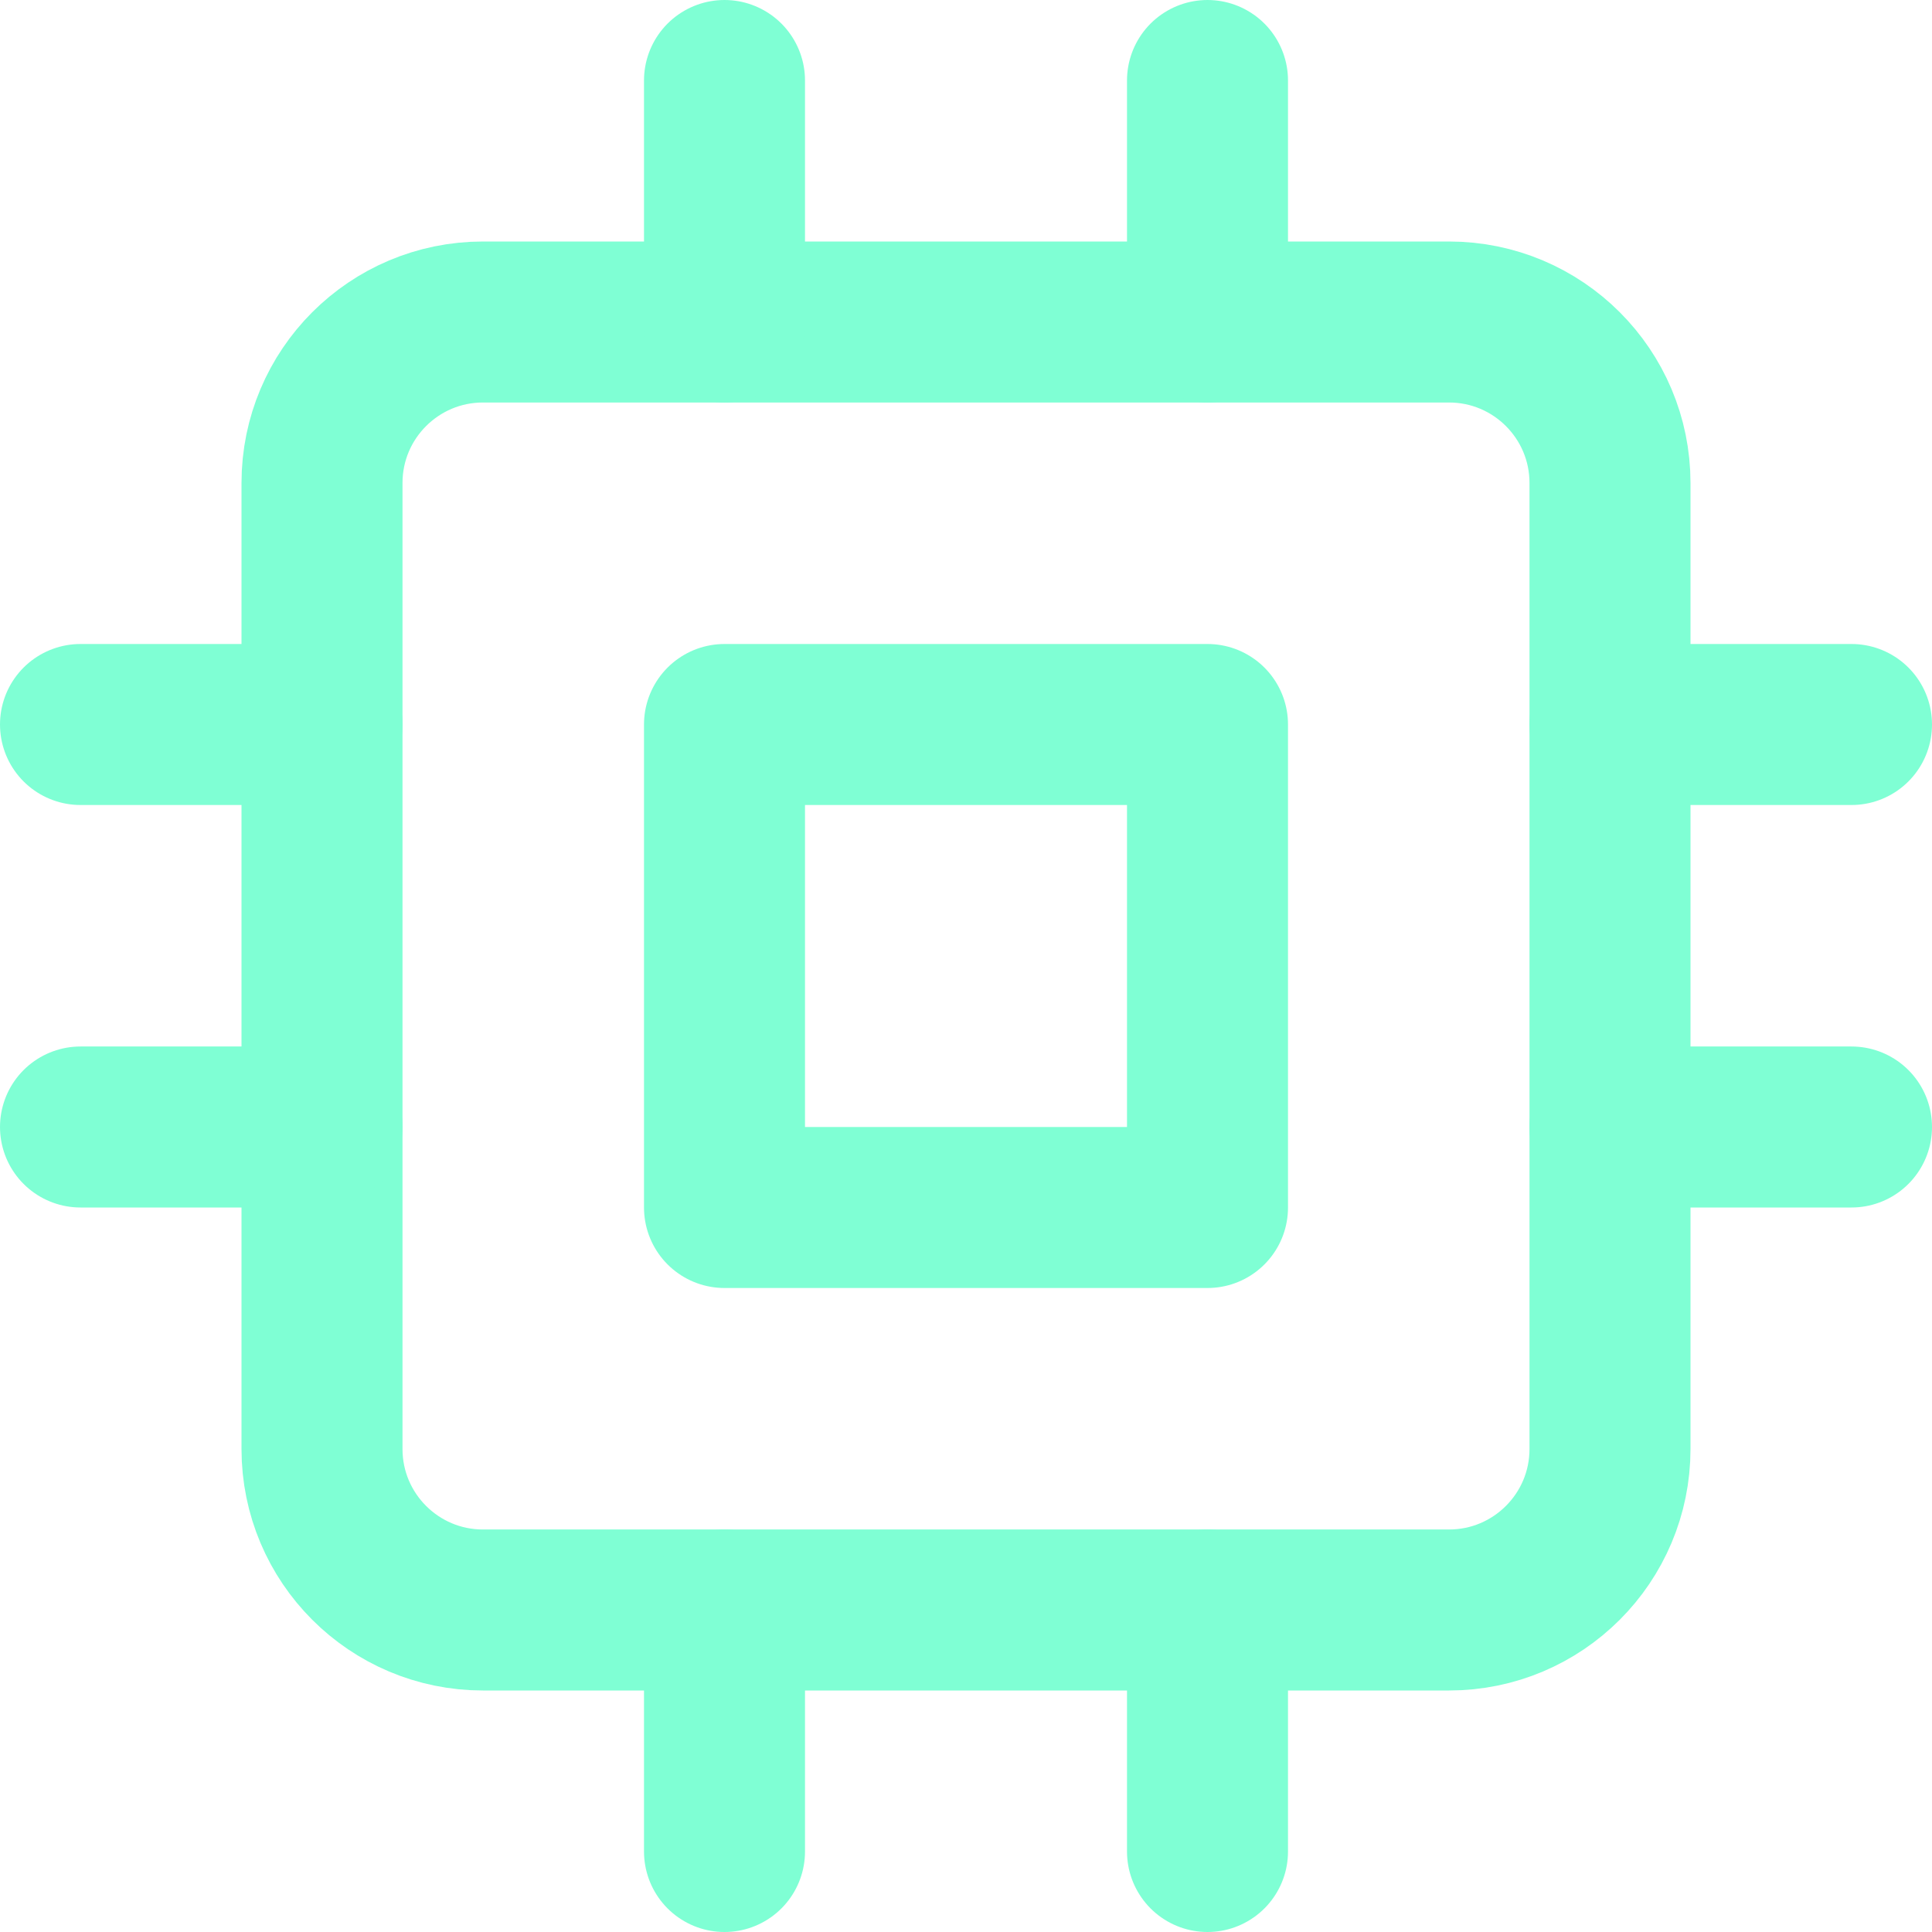
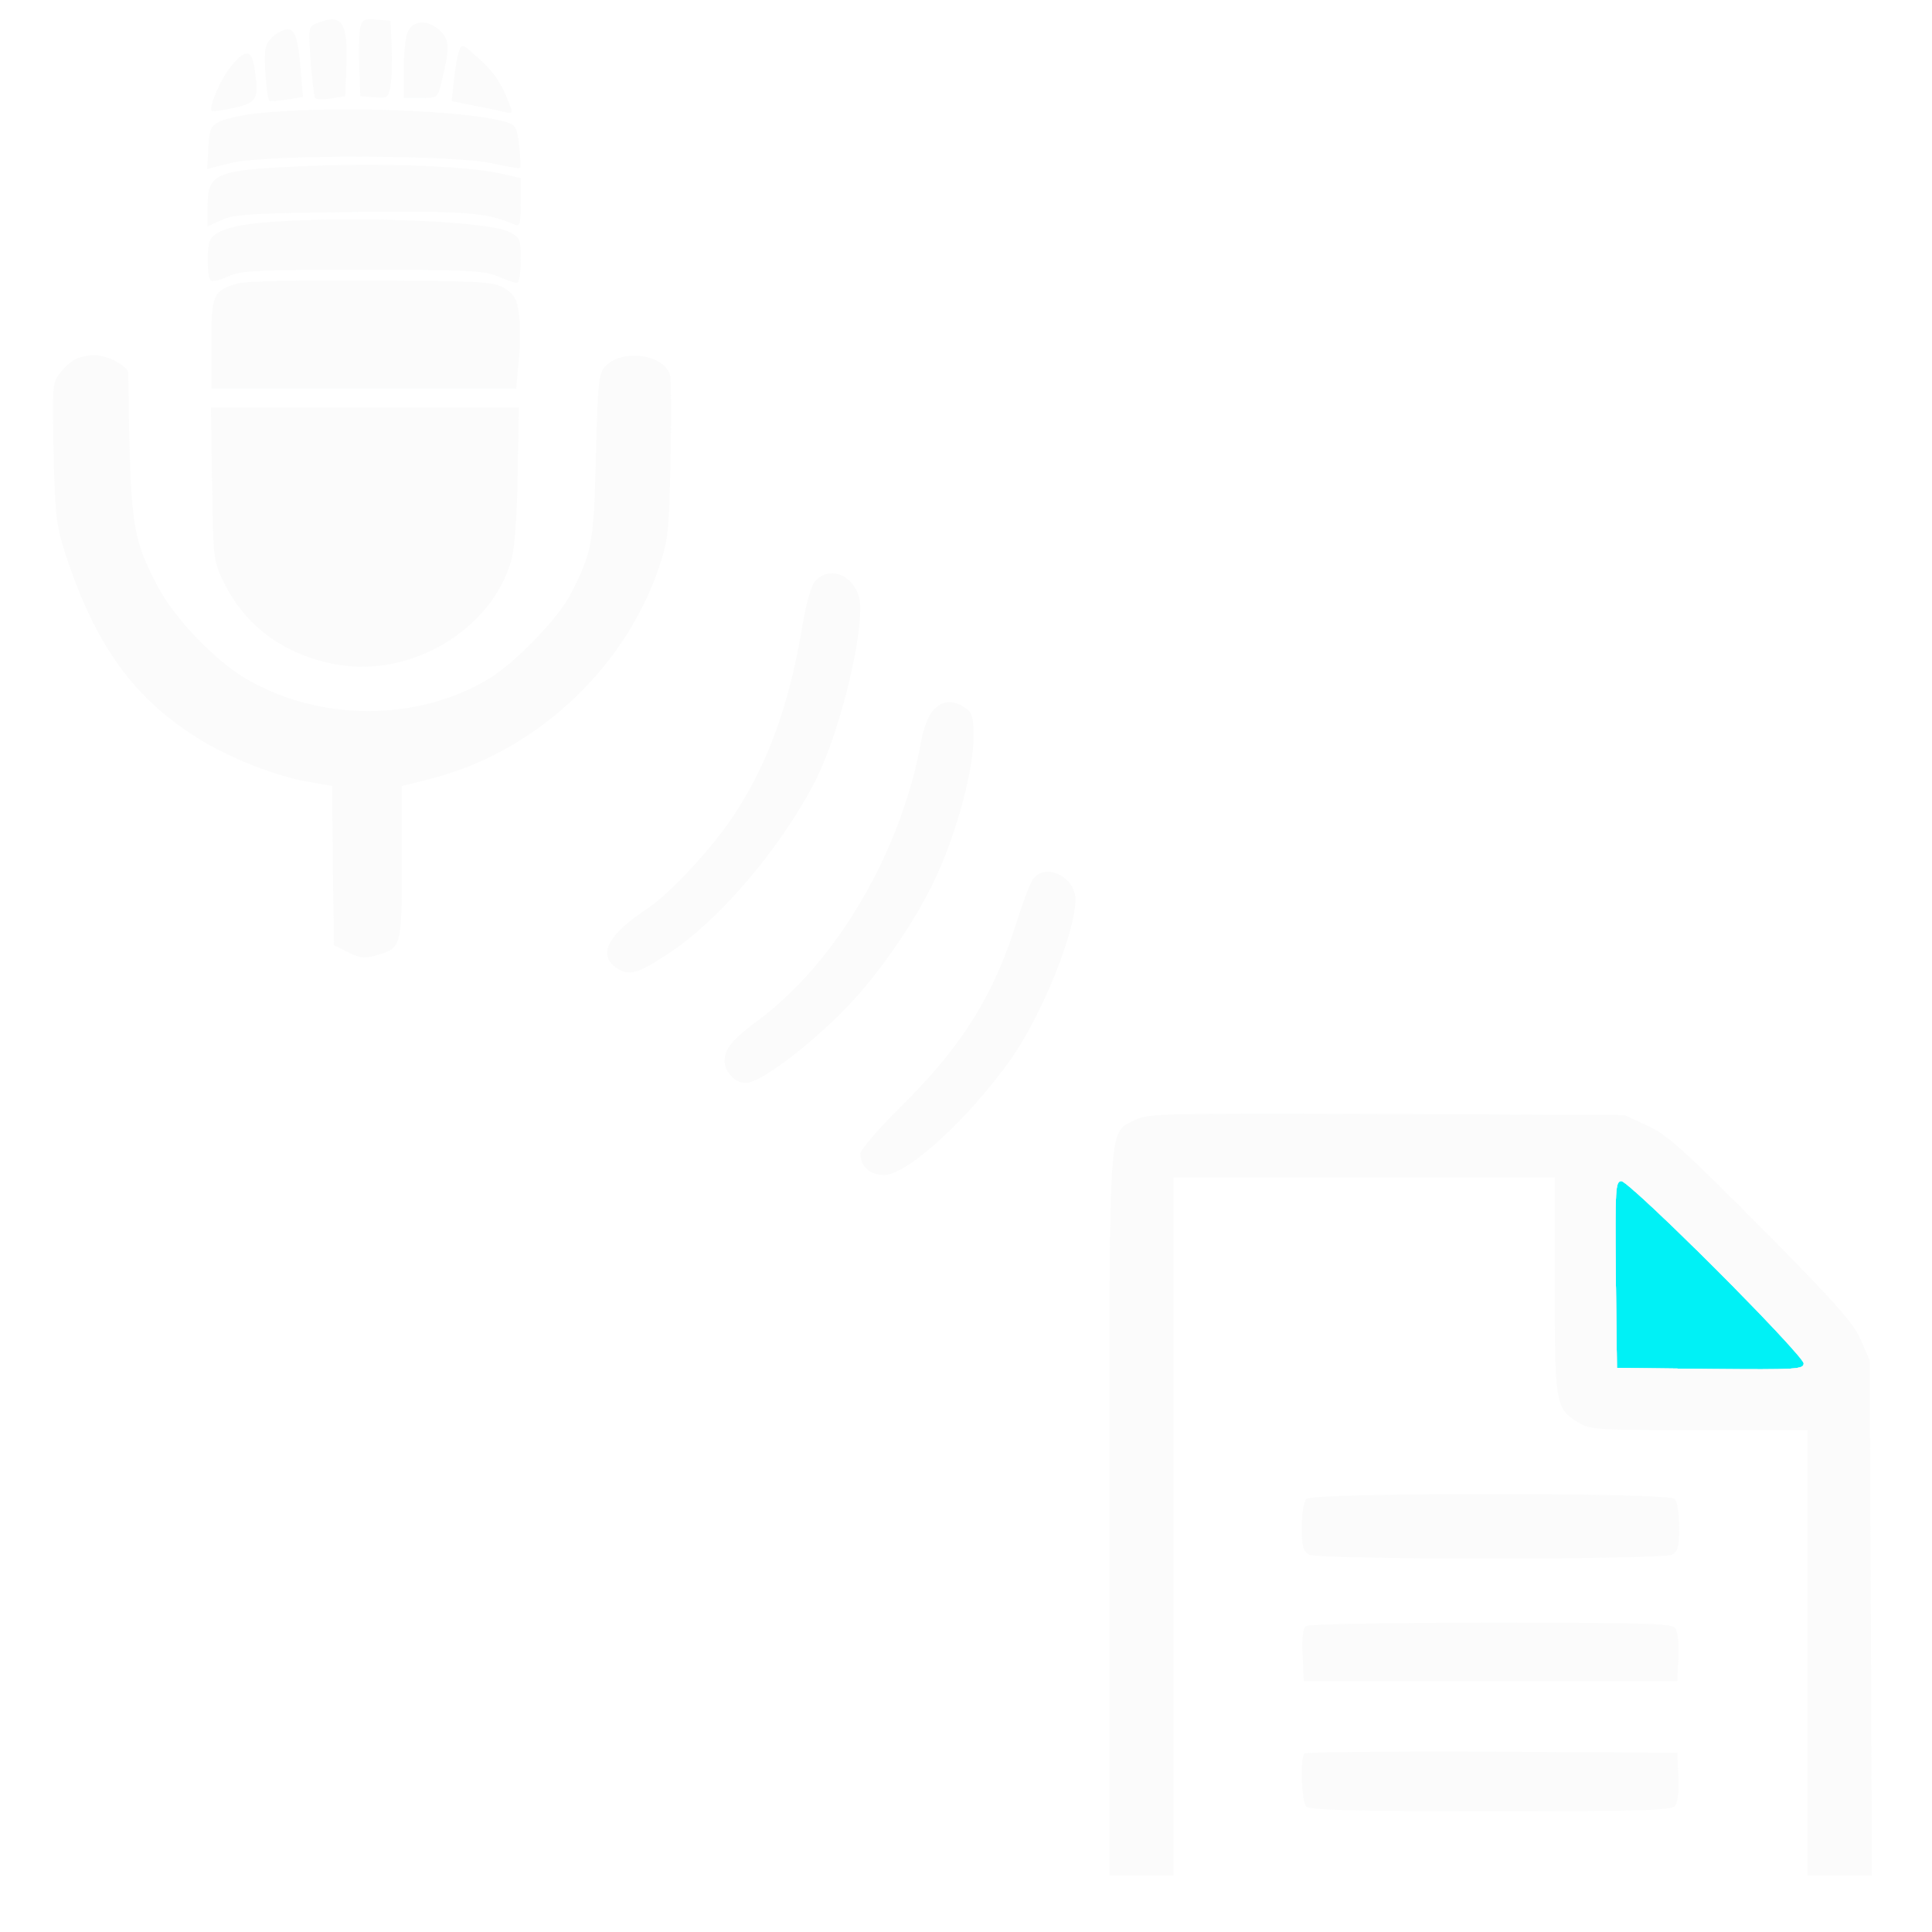
- <svg xmlns="http://www.w3.org/2000/svg" viewBox="0 0 24 24" fill="none" stroke="aquamarine" stroke-width="2" stroke-linecap="round" stroke-linejoin="round" class="feather feather-cpu">
-   <rect x="4" y="4" width="16" height="16" rx="2" ry="2" />
-   <rect x="9" y="9" width="6" height="6" />
-   <line x1="9" y1="1" x2="9" y2="4" />
-   <line x1="15" y1="1" x2="15" y2="4" />
-   <line x1="9" y1="20" x2="9" y2="23" />
-   <line x1="15" y1="20" x2="15" y2="23" />
-   <line x1="20" y1="9" x2="23" y2="9" />
-   <line x1="20" y1="14" x2="23" y2="14" />
-   <line x1="1" y1="9" x2="4" y2="9" />
-   <line x1="1" y1="14" x2="4" y2="14" />
+ <svg xmlns="http://www.w3.org/2000/svg" version="1.0" width="512pt" height="512pt" viewBox="0 0 512 512" preserveAspectRatio="xMidYMid meet" style="filter: invert(1);">
+   <g transform="translate(0,512) scale(0.1,-0.1)" fill="#343333" stroke="none">
+     <path fill="#343333" stroke="none" d="M841 5059 c-24 -9 -24 -11 -18 -100 4 -50 9 -94 12 -98 2 -5 21 -5 42 -2 l38 6 3 83 c4 114 -12 137 -77 111z" />
+     <path fill="#343333" stroke="none" d="M955 5048 c-3 -13 -5 -59 -3 -103 l3 -80 37 -3 c35 -3 37 -1 43 30 3 18 5 65 3 103 l-3 70 -37 3 c-32 3 -38 0 -43 -20z" />
+     <path fill="#343333" stroke="none" d="M1080 5034 c-6 -14 -10 -59 -10 -100 l0 -74 45 0 c43 0 45 1 54 38 23 94 23 113 0 138 -31 33 -76 32 -89 -2z" />
+     <path fill="#343333" stroke="none" d="M738 5034 c-15 -8 -31 -26 -34 -40 -6 -23 2 -133 10 -141 2 -2 23 -1 46 3 l43 7 -7 81 c-8 95 -19 111 -58 90z" />
+     <path fill="#343333" stroke="none" d="M1216 4983 c-4 -9 -9 -42 -13 -74 l-6 -57 59 -12 c33 -6 69 -14 82 -17 21 -5 22 -3 12 21 -20 54 -40 84 -79 119 -47 43 -47 42 -55 20z" />
+     <path fill="#343333" stroke="none" d="M612 4944 c-27 -33 -60 -109 -51 -118 2 -2 29 1 59 8 62 14 67 24 55 103 -8 53 -24 55 -63 7z" />
+     <path fill="#343333" stroke="none" d="M684 4820 c-39 -4 -84 -14 -100 -21 -26 -13 -29 -20 -32 -70 l-3 -57 63 16 c90 23 591 22 693 -1 38 -9 71 -14 73 -12 3 2 1 29 -2 59 -7 54 -9 56 -44 65 -113 30 -460 41 -648 21z" />
+     <path fill="#343333" stroke="none" d="M790 4679 c-220 -10 -240 -19 -240 -106 l0 -53 38 17 c32 15 78 18 347 21 306 3 353 -1 428 -33 15 -6 17 0 17 58 l0 65 -52 12 c-97 21 -327 29 -538 19z" />
+     <path fill="#343333" stroke="none" d="M695 4530 c-78 -7 -122 -21 -137 -44 -11 -16 -10 -104 1 -110 5 -3 26 2 47 12 34 15 76 17 354 17 277 0 320 -2 358 -17 23 -10 47 -18 52 -18 6 0 10 27 10 60 0 57 -1 60 -32 76 -56 29 -438 43 -653 24z" />
+     <path fill="#343333" stroke="none" d="M630 4369 c-66 -20 -70 -29 -70 -161 l0 -118 404 0 404 0 7 75 c4 42 4 97 0 124 -5 39 -12 51 -38 67 -30 18 -56 19 -352 21 -194 1 -334 -2 -355 -8z" />
+     <path fill="#343333" stroke="none" d="M204 4170 c-12 -4 -31 -21 -44 -37 -21 -27 -22 -33 -18 -213 4 -168 7 -193 32 -270 80 -244 183 -385 361 -493 80 -48 194 -93 277 -108 l68 -12 2 -211 3 -211 38 -19 c33 -16 45 -17 77 -7 64 19 65 22 65 246 l0 202 68 17 c278 67 520 288 613 561 25 74 27 95 31 283 3 111 2 214 -1 227 -14 55 -124 72 -170 26 -20 -20 -21 -35 -27 -239 -5 -230 -10 -255 -66 -365 -32 -64 -148 -184 -218 -226 -189 -114 -449 -114 -644 1 -82 48 -190 161 -233 244 -69 132 -73 163 -78 565 0 19 -57 49 -92 48 -12 0 -33 -4 -44 -9z" />
+     <path fill="#343333" stroke="none" d="M562 3838 c3 -201 3 -203 32 -263 57 -116 162 -192 298 -216 197 -36 411 92 463 276 9 32 15 114 17 228 l3 177 -408 0 -408 0 3 -202z" />
+     <path fill="#343333" stroke="none" d="M2162 3582 c-12 -12 -24 -54 -36 -122 -35 -211 -92 -366 -183 -503 -57 -86 -166 -203 -225 -243 -108 -71 -136 -125 -83 -160 32 -21 55 -15 135 38 137 89 303 285 393 463 58 117 117 344 117 455 0 74 -72 118 -118 72z" />
+     <path fill="#343333" stroke="none" d="M2473 3238 c-13 -14 -26 -48 -32 -83 -52 -289 -221 -580 -428 -736 -73 -54 -92 -77 -93 -110 0 -30 28 -59 56 -59 45 0 208 129 305 241 87 102 170 231 213 335 50 119 86 262 86 340 0 54 -3 65 -22 78 -31 22 -61 20 -85 -6z" />
+     <path fill="#343333" stroke="none" d="M2736 2788 c-8 -13 -26 -61 -40 -106 -62 -199 -145 -332 -303 -489 -64 -63 -113 -120 -113 -130 0 -34 25 -57 63 -57 61 0 223 148 336 307 82 117 171 336 171 423 0 62 -83 100 -114 52z" />
+     <path fill="#343333" stroke="none" d="M3010 2153 c-74 -38 -70 25 -70 -1045 l0 -958 85 0 85 0 0 925 0 925 505 0 505 0 0 -285 c0 -316 2 -328 63 -365 30 -19 52 -20 320 -20 l287 0 0 -590 0 -590 85 0 86 0 -3 682 -3 683 -24 55 c-20 45 -66 97 -264 297 -206 207 -249 246 -301 270 l-61 28 -630 3 c-585 2 -632 1 -665 -15z" />
+     <path fill="#ff614d" stroke="none" d="M4547 1757 c128 -128 233 -240 233 -250 0 -16 -18 -17 -247 -15 l-248 3 -3 248 c-2 229 -1 247 15 247 10 0 122 -105 250 -233z" />
+     <path fill="#343333" stroke="none" d="M3462 1148 c-7 -7 -12 -39 -12 -75 0 -51 3 -64 19 -73 27 -14 935 -14 962 0 16 9 19 22 19 73 0 36 -5 68 -12 75 -17 17 -959 17 -976 0z" />
+     <path fill="#343333" stroke="none" d="M3462 811 c-9 -5 -12 -28 -10 -77 l3 -69 495 0 495 0 3 63 c2 38 -2 69 -9 78 -10 12 -90 14 -488 14 -262 0 -482 -4 -489 -9z" />
+     <path fill="#343333" stroke="none" d="M3457 473 c-12 -11 -8 -128 5 -141 9 -9 131 -12 489 -12 398 0 478 2 488 14 7 9 11 40 9 78 l-3 63 -491 3 c-270 1 -494 -1 -497 -5z" />
+   </g>
</svg>
